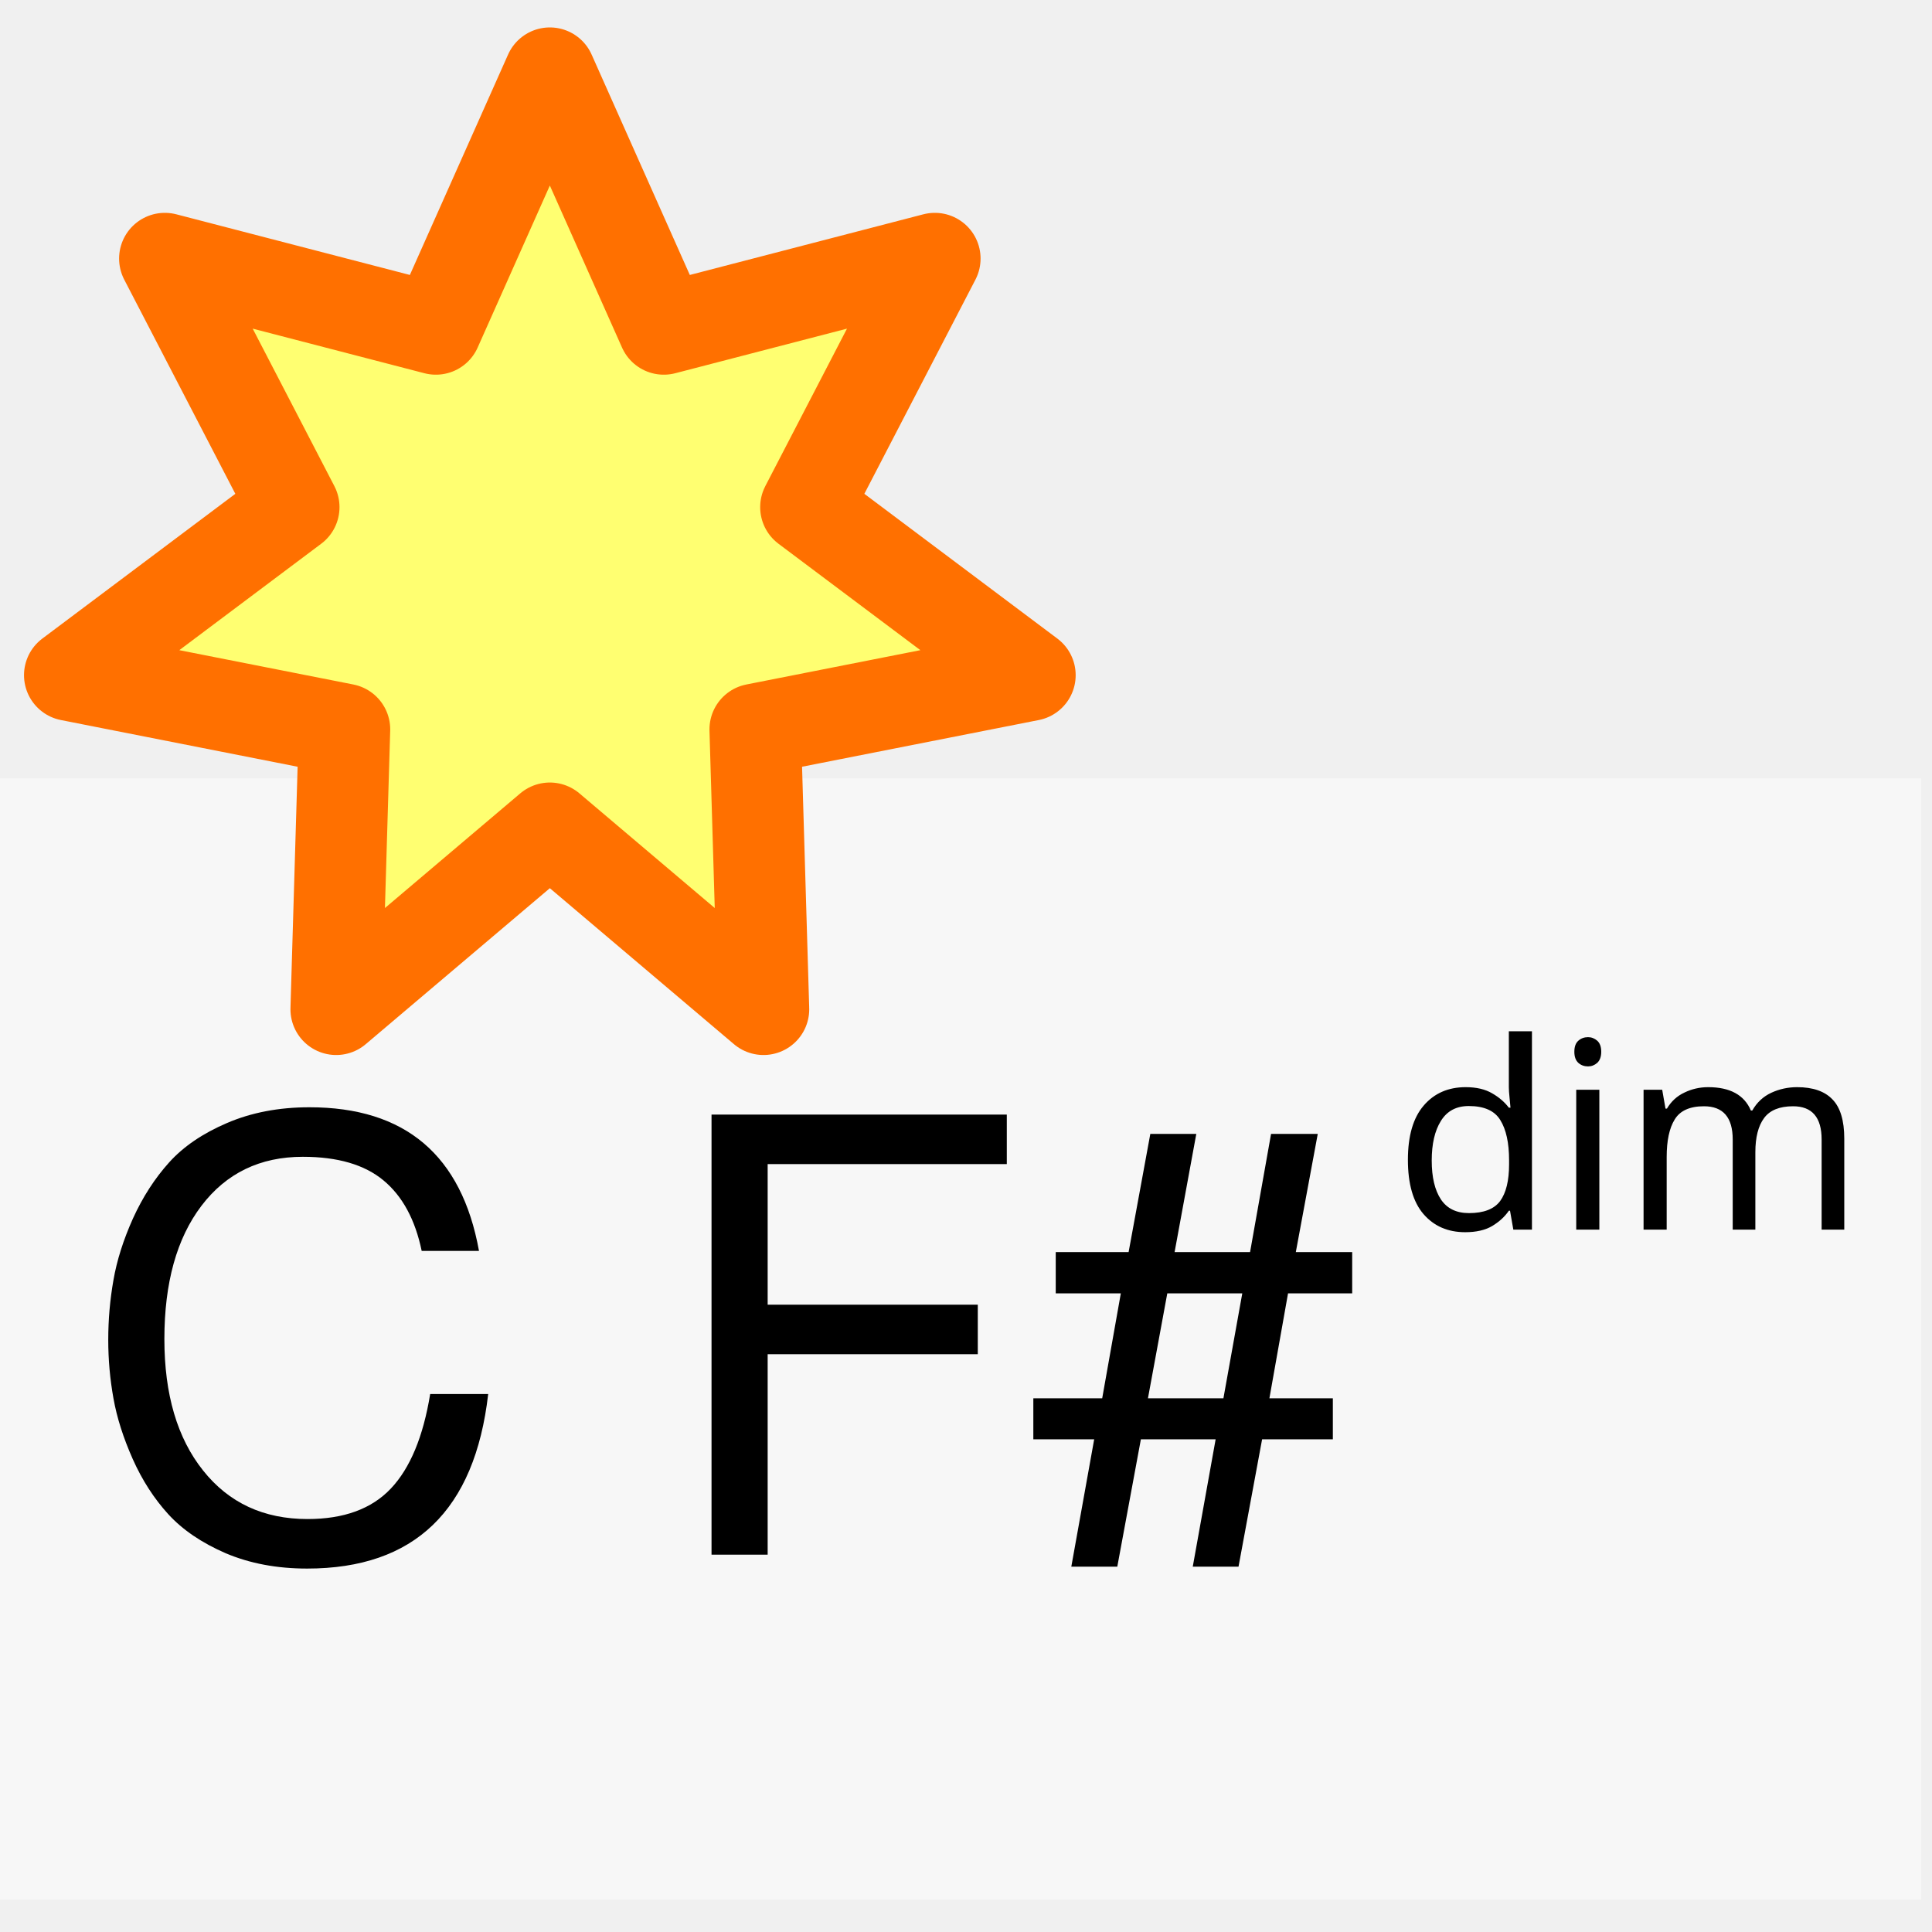
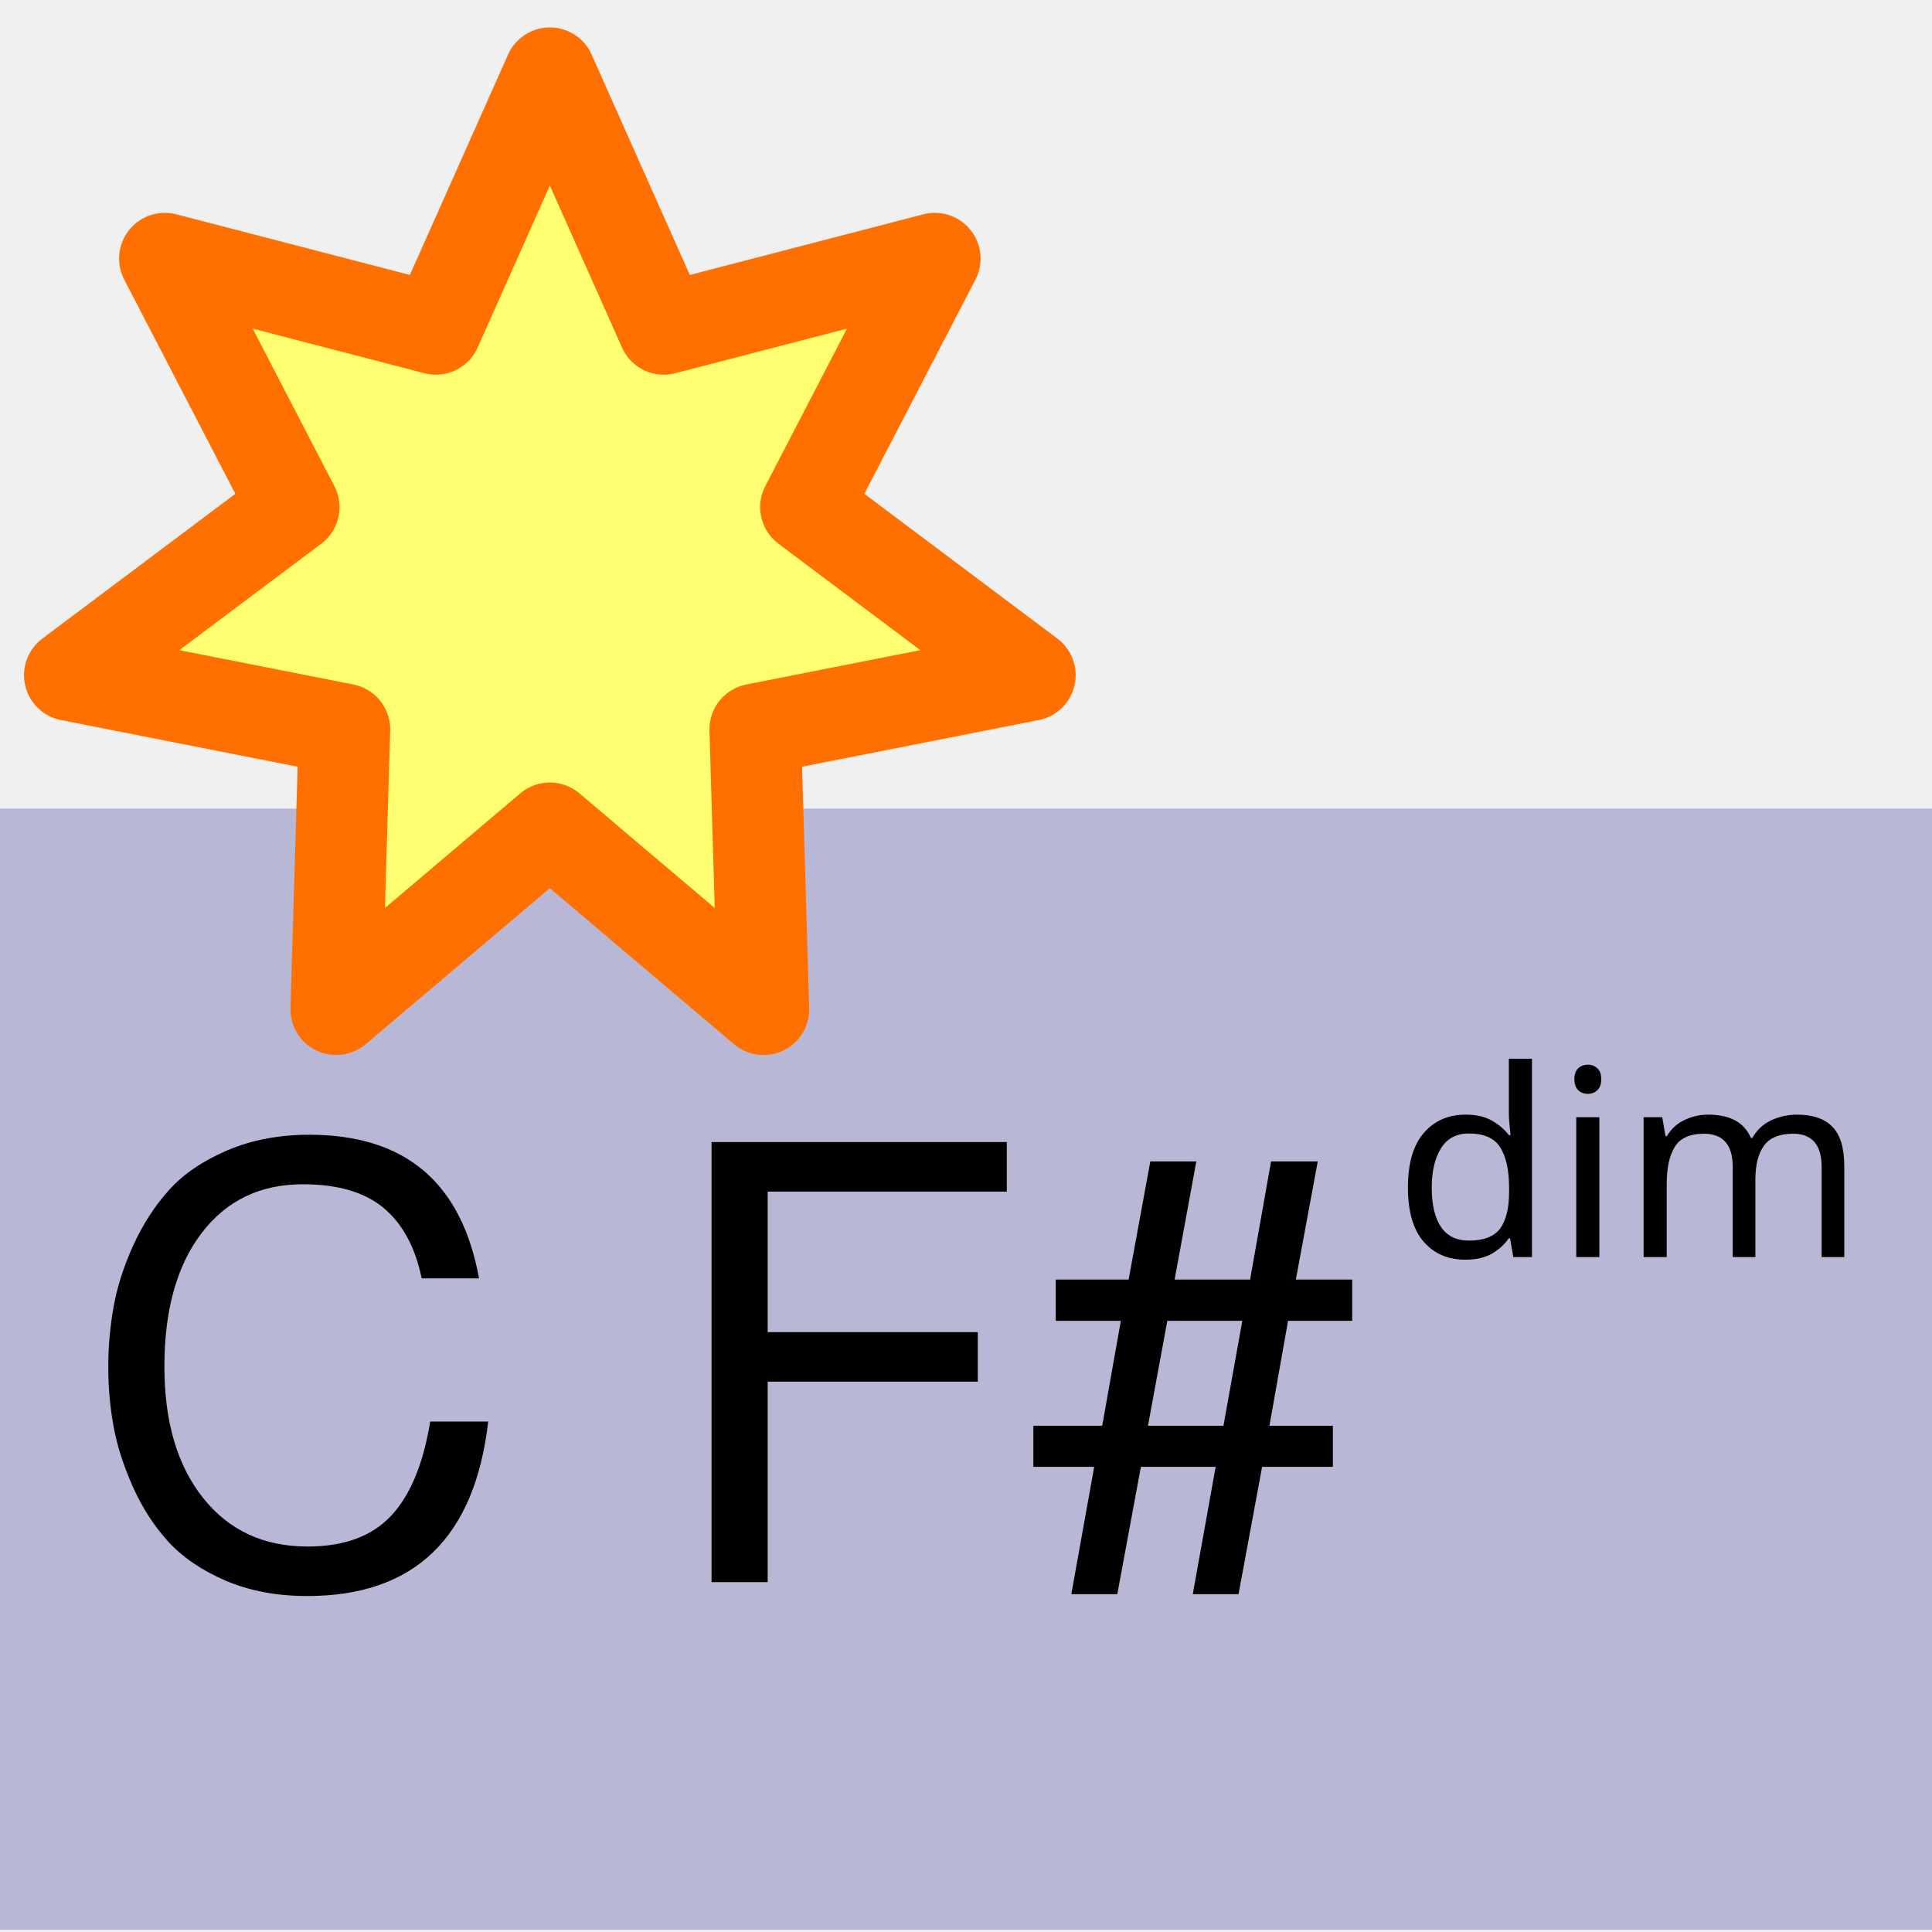
<svg xmlns="http://www.w3.org/2000/svg" width="128" height="128" id="svg2" version="1.0">
  <defs id="defs4" />
  <g id="layer1">
-     <rect style="opacity:1;fill:#ffffff;fill-opacity:0.485;fill-rule:nonzero;stroke:none;stroke-width:2.3;stroke-linecap:round;stroke-linejoin:round;stroke-miterlimit:4;stroke-dasharray:none;stroke-dashoffset:0;stroke-opacity:1" id="rect2160" width="128" height="74.286" x="-0.714" y="51.571" />
+     <g id="g3266" transform="translate(80.07143,22)">
+       <rect y="31.571" x="-80.071" height="74.286" width="128" id="rect2160" style="opacity:1;fill:#000080;fill-opacity:0.235;fill-rule:nonzero;stroke:none;stroke-width:2.3;stroke-linecap:round;stroke-linejoin:round;stroke-miterlimit:4;stroke-dasharray:none;stroke-dashoffset:0;stroke-opacity:1" />
+       <text id="text3133" y="82.821" x="-74.494" style="font-style:normal;font-weight:normal;line-height:0%;font-family:FreeSans;text-align:justify;text-anchor:start;fill:#000000;fill-opacity:1;stroke:none;stroke-width:1px;stroke-linecap:butt;stroke-linejoin:miter;stroke-opacity:1" xml:space="preserve">
+         <tspan style="font-size:40px;line-height:1.25" y="82.821" x="-74.494" id="tspan3135">C F#</tspan>
+       </text>
+       <text id="text4541" y="61.286" x="12.253" style="font-style:normal;font-weight:normal;font-size:17.296px;line-height:1.25;font-family:sans-serif;letter-spacing:0px;word-spacing:0px;fill:#000000;fill-opacity:1;stroke:none;stroke-width:0.432" xml:space="preserve">
+         <tspan style="stroke-width:0.432" y="61.286" x="12.253" id="tspan4539">dim</tspan>
+       </text>
+     </g>
    <path style="opacity:1;fill:#ffff71;fill-opacity:1;fill-rule:nonzero;stroke:#ff7000;stroke-width:6.06;stroke-linecap:round;stroke-linejoin:round;stroke-miterlimit:4;stroke-dasharray:none;stroke-dashoffset:0;stroke-opacity:1" id="path8759" d="M 14.286,57.054 L 6.735,40.107 L -11.222,44.77 L -2.68,28.301 L -17.522,17.169 L 0.68,13.579 L 0.13,-4.966 L 14.286,7.027 L 28.441,-4.966 L 27.891,13.579 L 46.093,17.169 L 31.251,28.301 L 39.793,44.77 L 21.836,40.107 L 14.286,57.054 z " transform="matrix(1,0,0,-1,22.14286,61.90118)" />
-     <text xml:space="preserve" style="font-style:normal;font-weight:normal;line-height:0%;font-family:FreeSans;text-align:justify;text-anchor:start;fill:#000000;fill-opacity:1;stroke:none;stroke-width:1px;stroke-linecap:butt;stroke-linejoin:miter;stroke-opacity:1" x="5.578" y="103" id="text3133">
-       <tspan id="tspan3135" x="5.578" y="103" style="font-size:40px;line-height:1.25">C F#</tspan>
-     </text>
-     <text xml:space="preserve" style="font-style:normal;font-weight:normal;font-size:17.296px;line-height:1.25;font-family:sans-serif;letter-spacing:0px;word-spacing:0px;fill:#000000;fill-opacity:1;stroke:none;stroke-width:0.432" x="92.324" y="81.465" id="text4541">
-       <tspan id="tspan4539" x="92.324" y="81.465" style="stroke-width:0.432">dim</tspan>
-     </text>
  </g>
</svg>
